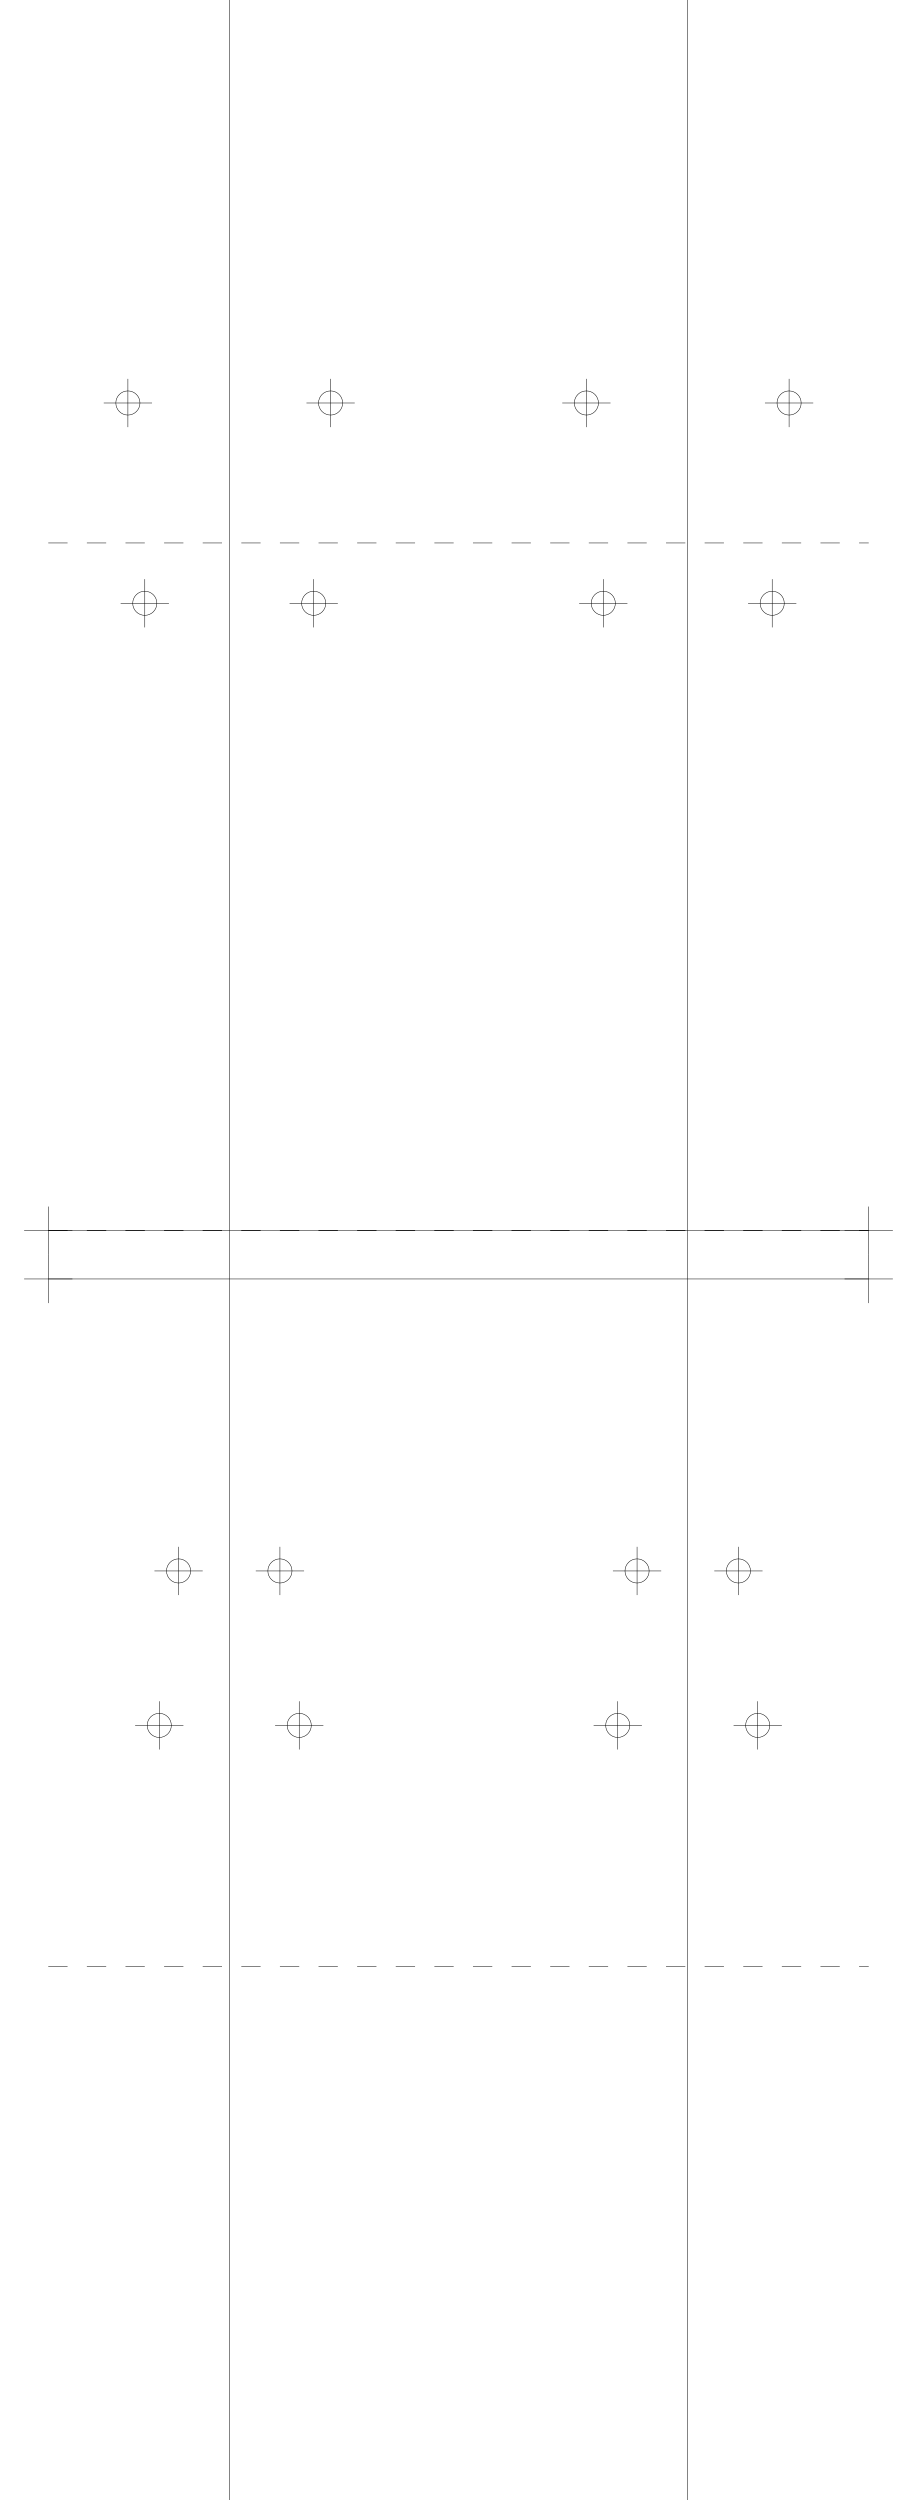
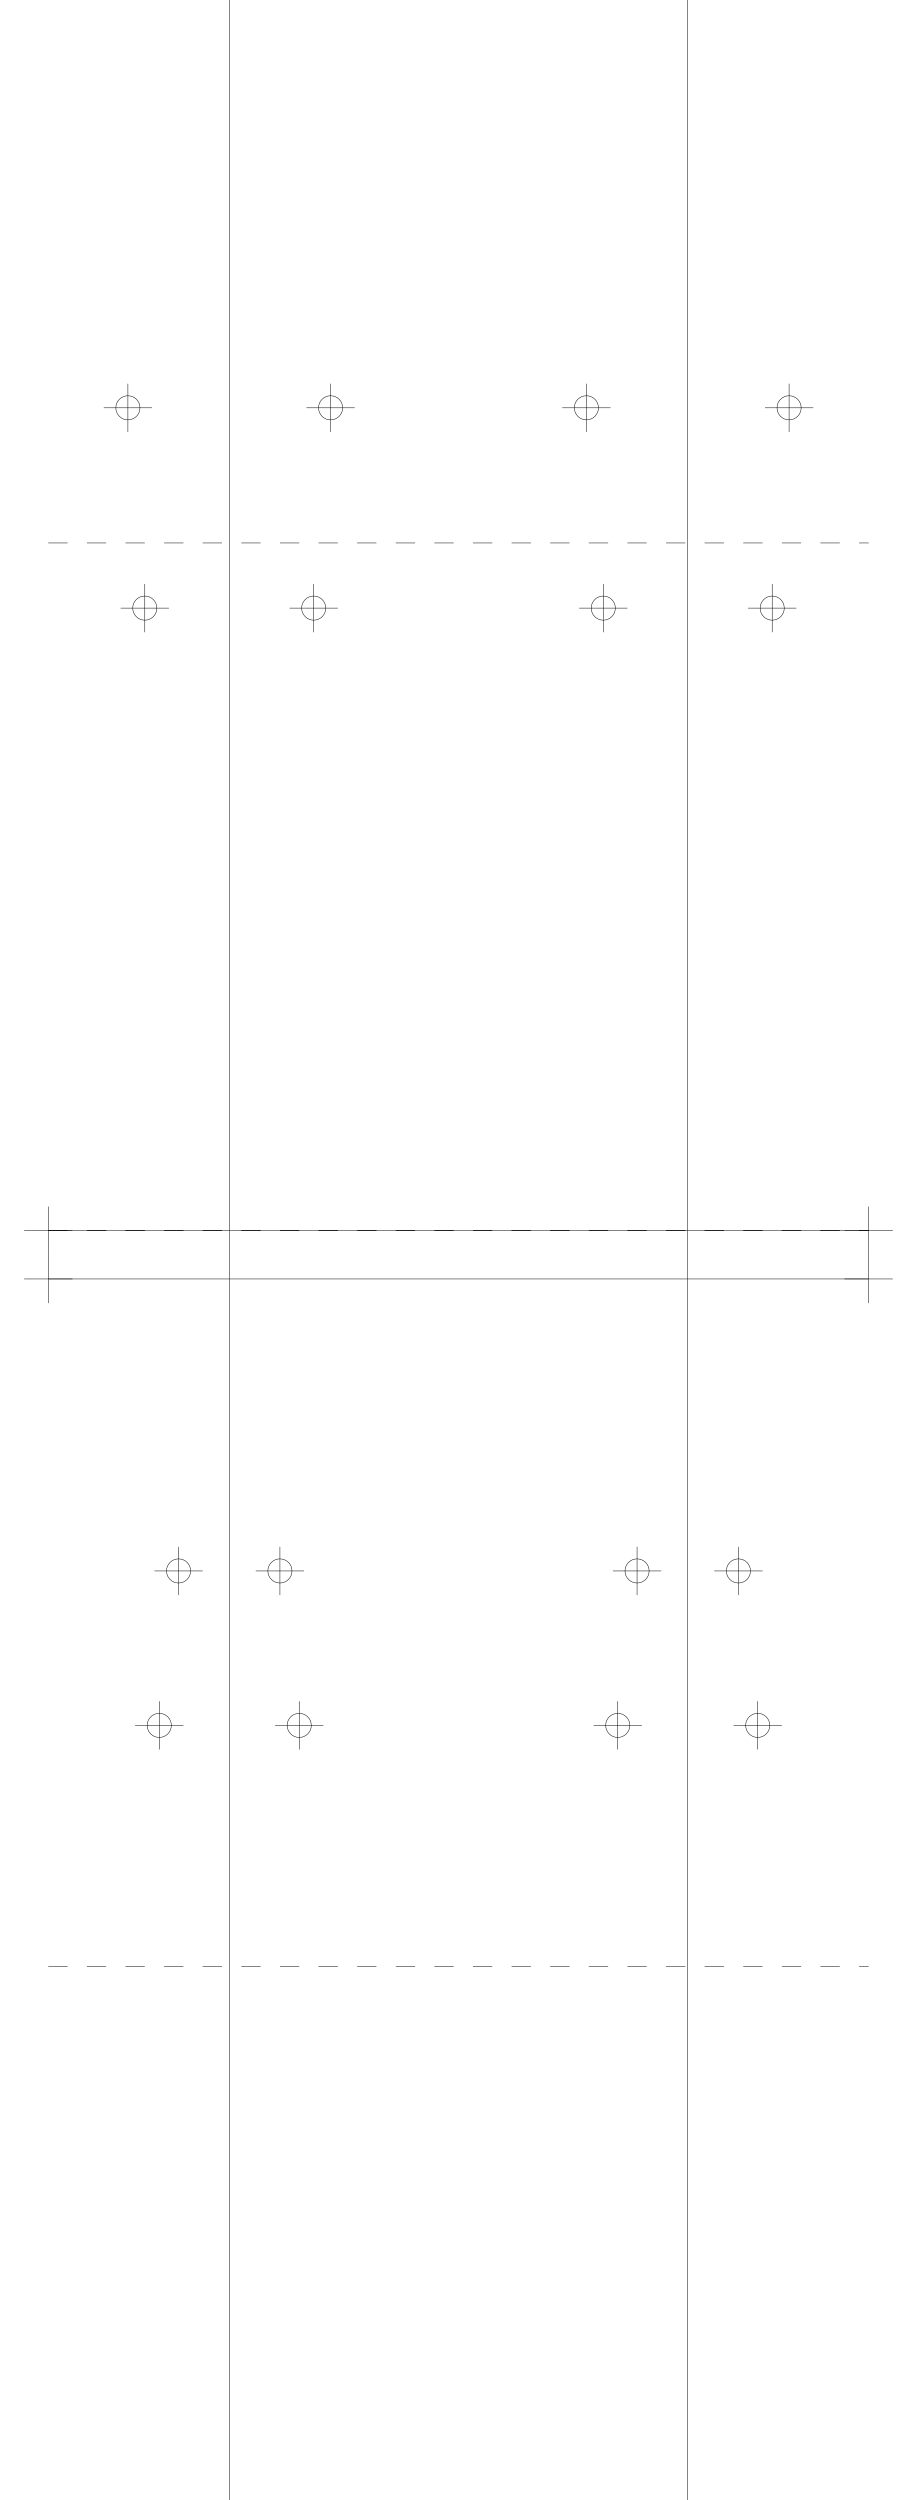
<svg xmlns="http://www.w3.org/2000/svg" version="1.2" width="190.0mm" height="518.0mm" viewBox="0 0 190.0 518.0">
  <line x1="47.5" y1="0.0" x2="47.5" y2="518.0" stroke="black" stroke-width="0.1" />
  <line x1="142.5" y1="0.0" x2="142.5" y2="518.0" stroke="black" stroke-width="0.1" />
  <line x1="10.0" y1="255.0" x2="180.0" y2="255.0" stroke="black" stroke-width="0.1" />
  <line x1="5.0" y1="255.0" x2="15.0" y2="255.0" stroke="black" stroke-width="0.1" />
  <line x1="10.0" y1="250.0" x2="10.0" y2="260.0" stroke="black" stroke-width="0.1" />
  <line x1="175.0" y1="255.0" x2="185.0" y2="255.0" stroke="black" stroke-width="0.1" />
  <line x1="180.0" y1="250.0" x2="180.0" y2="260.0" stroke="black" stroke-width="0.1" />
  <line x1="10.0" y1="265.0" x2="180.0" y2="265.0" stroke="black" stroke-width="0.1" />
  <line x1="5.0" y1="265.0" x2="15.0" y2="265.0" stroke="black" stroke-width="0.1" />
  <line x1="10.0" y1="260.0" x2="10.0" y2="270.0" stroke="black" stroke-width="0.1" />
  <line x1="175.0" y1="265.0" x2="185.0" y2="265.0" stroke="black" stroke-width="0.1" />
  <line x1="180.0" y1="260.0" x2="180.0" y2="270.0" stroke="black" stroke-width="0.1" />
  <line x1="10.0" y1="255.0" x2="180.0" y2="255.0" stroke="black" stroke-width="0.1" stroke-dasharray="4 4" />
  <line x1="10.0" y1="112.5" x2="180.0" y2="112.5" stroke="black" stroke-width="0.1" stroke-dasharray="4 4" />
-   <circle cx="65.0" cy="125.0" r="2.5" fill="none" stroke="black" stroke-width="0.1" />
-   <line x1="60.0" y1="125.0" x2="70.0" y2="125.0" stroke="black" stroke-width="0.1" />
-   <line x1="65.0" y1="120.0" x2="65.0" y2="130.0" stroke="black" stroke-width="0.1" />
-   <circle cx="160.0" cy="125.0" r="2.5" fill="none" stroke="black" stroke-width="0.1" />
-   <line x1="155.0" y1="125.0" x2="165.0" y2="125.0" stroke="black" stroke-width="0.1" />
-   <line x1="160.0" y1="120.0" x2="160.0" y2="130.0" stroke="black" stroke-width="0.1" />
-   <circle cx="30.0" cy="125.0" r="2.5" fill="none" stroke="black" stroke-width="0.1" />
-   <line x1="25.0" y1="125.0" x2="35.0" y2="125.0" stroke="black" stroke-width="0.1" />
-   <line x1="30.0" y1="120.0" x2="30.0" y2="130.0" stroke="black" stroke-width="0.1" />
-   <circle cx="125.0" cy="125.0" r="2.5" fill="none" stroke="black" stroke-width="0.1" />
-   <line x1="120.0" y1="125.0" x2="130.0" y2="125.0" stroke="black" stroke-width="0.1" />
-   <line x1="125.0" y1="120.0" x2="125.0" y2="130.0" stroke="black" stroke-width="0.1" />
-   <circle cx="68.5" cy="83.5" r="2.5" fill="none" stroke="black" stroke-width="0.1" />
-   <line x1="63.5" y1="83.5" x2="73.5" y2="83.5" stroke="black" stroke-width="0.1" />
-   <line x1="68.5" y1="78.5" x2="68.5" y2="88.5" stroke="black" stroke-width="0.1" />
-   <circle cx="163.5" cy="83.5" r="2.5" fill="none" stroke="black" stroke-width="0.1" />
-   <line x1="158.5" y1="83.5" x2="168.5" y2="83.5" stroke="black" stroke-width="0.1" />
-   <line x1="163.5" y1="78.5" x2="163.5" y2="88.5" stroke="black" stroke-width="0.1" />
-   <circle cx="26.5" cy="83.5" r="2.5" fill="none" stroke="black" stroke-width="0.1" />
-   <line x1="21.5" y1="83.5" x2="31.5" y2="83.5" stroke="black" stroke-width="0.1" />
-   <line x1="26.5" y1="78.5" x2="26.5" y2="88.5" stroke="black" stroke-width="0.1" />
-   <circle cx="121.5" cy="83.5" r="2.5" fill="none" stroke="black" stroke-width="0.1" />
-   <line x1="116.5" y1="83.5" x2="126.5" y2="83.5" stroke="black" stroke-width="0.1" />
-   <line x1="121.5" y1="78.5" x2="121.5" y2="88.5" stroke="black" stroke-width="0.1" />
+   <circle cx="65.0" cy="126.0" r="2.5" fill="none" stroke="black" stroke-width="0.1" />
+   <line x1="60.0" y1="126.0" x2="70.0" y2="126.0" stroke="black" stroke-width="0.1" />
+   <line x1="65.0" y1="121.0" x2="65.0" y2="131.0" stroke="black" stroke-width="0.1" />
+   <circle cx="160.0" cy="126.0" r="2.5" fill="none" stroke="black" stroke-width="0.1" />
+   <line x1="155.0" y1="126.0" x2="165.0" y2="126.0" stroke="black" stroke-width="0.1" />
+   <line x1="160.0" y1="121.0" x2="160.0" y2="131.0" stroke="black" stroke-width="0.1" />
+   <circle cx="30.0" cy="126.0" r="2.5" fill="none" stroke="black" stroke-width="0.1" />
+   <line x1="25.0" y1="126.0" x2="35.0" y2="126.0" stroke="black" stroke-width="0.1" />
+   <line x1="30.0" y1="121.0" x2="30.0" y2="131.0" stroke="black" stroke-width="0.1" />
+   <circle cx="125.0" cy="126.0" r="2.5" fill="none" stroke="black" stroke-width="0.1" />
+   <line x1="120.0" y1="126.0" x2="130.0" y2="126.0" stroke="black" stroke-width="0.1" />
+   <line x1="125.0" y1="121.0" x2="125.0" y2="131.0" stroke="black" stroke-width="0.1" />
+   <circle cx="68.5" cy="84.5" r="2.5" fill="none" stroke="black" stroke-width="0.1" />
+   <line x1="63.5" y1="84.5" x2="73.5" y2="84.5" stroke="black" stroke-width="0.1" />
+   <line x1="68.5" y1="79.5" x2="68.5" y2="89.5" stroke="black" stroke-width="0.1" />
+   <circle cx="163.5" cy="84.5" r="2.5" fill="none" stroke="black" stroke-width="0.1" />
+   <line x1="158.5" y1="84.5" x2="168.5" y2="84.5" stroke="black" stroke-width="0.1" />
+   <line x1="163.5" y1="79.5" x2="163.5" y2="89.5" stroke="black" stroke-width="0.1" />
+   <circle cx="26.5" cy="84.5" r="2.5" fill="none" stroke="black" stroke-width="0.1" />
+   <line x1="21.5" y1="84.5" x2="31.5" y2="84.5" stroke="black" stroke-width="0.1" />
+   <line x1="26.5" y1="79.5" x2="26.5" y2="89.5" stroke="black" stroke-width="0.1" />
+   <circle cx="121.5" cy="84.5" r="2.5" fill="none" stroke="black" stroke-width="0.1" />
+   <line x1="116.5" y1="84.5" x2="126.5" y2="84.5" stroke="black" stroke-width="0.1" />
+   <line x1="121.5" y1="79.5" x2="121.5" y2="89.5" stroke="black" stroke-width="0.1" />
  <line x1="10.0" y1="255.0" x2="180.0" y2="255.0" stroke="black" stroke-width="0.1" stroke-dasharray="4 4" />
  <line x1="10.0" y1="407.5" x2="180.0" y2="407.5" stroke="black" stroke-width="0.1" stroke-dasharray="4 4" />
  <circle cx="58.0" cy="325.5" r="2.5" fill="none" stroke="black" stroke-width="0.1" />
  <line x1="53.0" y1="325.5" x2="63.0" y2="325.5" stroke="black" stroke-width="0.1" />
  <line x1="58.0" y1="320.5" x2="58.0" y2="330.5" stroke="black" stroke-width="0.1" />
  <circle cx="153.0" cy="325.5" r="2.5" fill="none" stroke="black" stroke-width="0.1" />
  <line x1="148.0" y1="325.5" x2="158.0" y2="325.5" stroke="black" stroke-width="0.1" />
  <line x1="153.0" y1="320.5" x2="153.0" y2="330.5" stroke="black" stroke-width="0.1" />
  <circle cx="37.0" cy="325.5" r="2.5" fill="none" stroke="black" stroke-width="0.1" />
  <line x1="32.0" y1="325.5" x2="42.0" y2="325.5" stroke="black" stroke-width="0.1" />
  <line x1="37.0" y1="320.5" x2="37.0" y2="330.5" stroke="black" stroke-width="0.1" />
  <circle cx="132.0" cy="325.5" r="2.5" fill="none" stroke="black" stroke-width="0.1" />
  <line x1="127.0" y1="325.5" x2="137.0" y2="325.5" stroke="black" stroke-width="0.1" />
  <line x1="132.0" y1="320.5" x2="132.0" y2="330.5" stroke="black" stroke-width="0.1" />
  <circle cx="62.0" cy="357.5" r="2.5" fill="none" stroke="black" stroke-width="0.1" />
  <line x1="57.0" y1="357.5" x2="67.0" y2="357.5" stroke="black" stroke-width="0.1" />
  <line x1="62.0" y1="352.5" x2="62.0" y2="362.5" stroke="black" stroke-width="0.1" />
  <circle cx="157.0" cy="357.5" r="2.5" fill="none" stroke="black" stroke-width="0.1" />
  <line x1="152.0" y1="357.5" x2="162.0" y2="357.5" stroke="black" stroke-width="0.1" />
  <line x1="157.0" y1="352.5" x2="157.0" y2="362.5" stroke="black" stroke-width="0.1" />
  <circle cx="33.0" cy="357.5" r="2.5" fill="none" stroke="black" stroke-width="0.1" />
  <line x1="28.0" y1="357.5" x2="38.0" y2="357.5" stroke="black" stroke-width="0.1" />
  <line x1="33.0" y1="352.5" x2="33.0" y2="362.5" stroke="black" stroke-width="0.1" />
  <circle cx="128.0" cy="357.5" r="2.5" fill="none" stroke="black" stroke-width="0.1" />
  <line x1="123.0" y1="357.5" x2="133.0" y2="357.5" stroke="black" stroke-width="0.1" />
  <line x1="128.0" y1="352.5" x2="128.0" y2="362.5" stroke="black" stroke-width="0.1" />
</svg>
